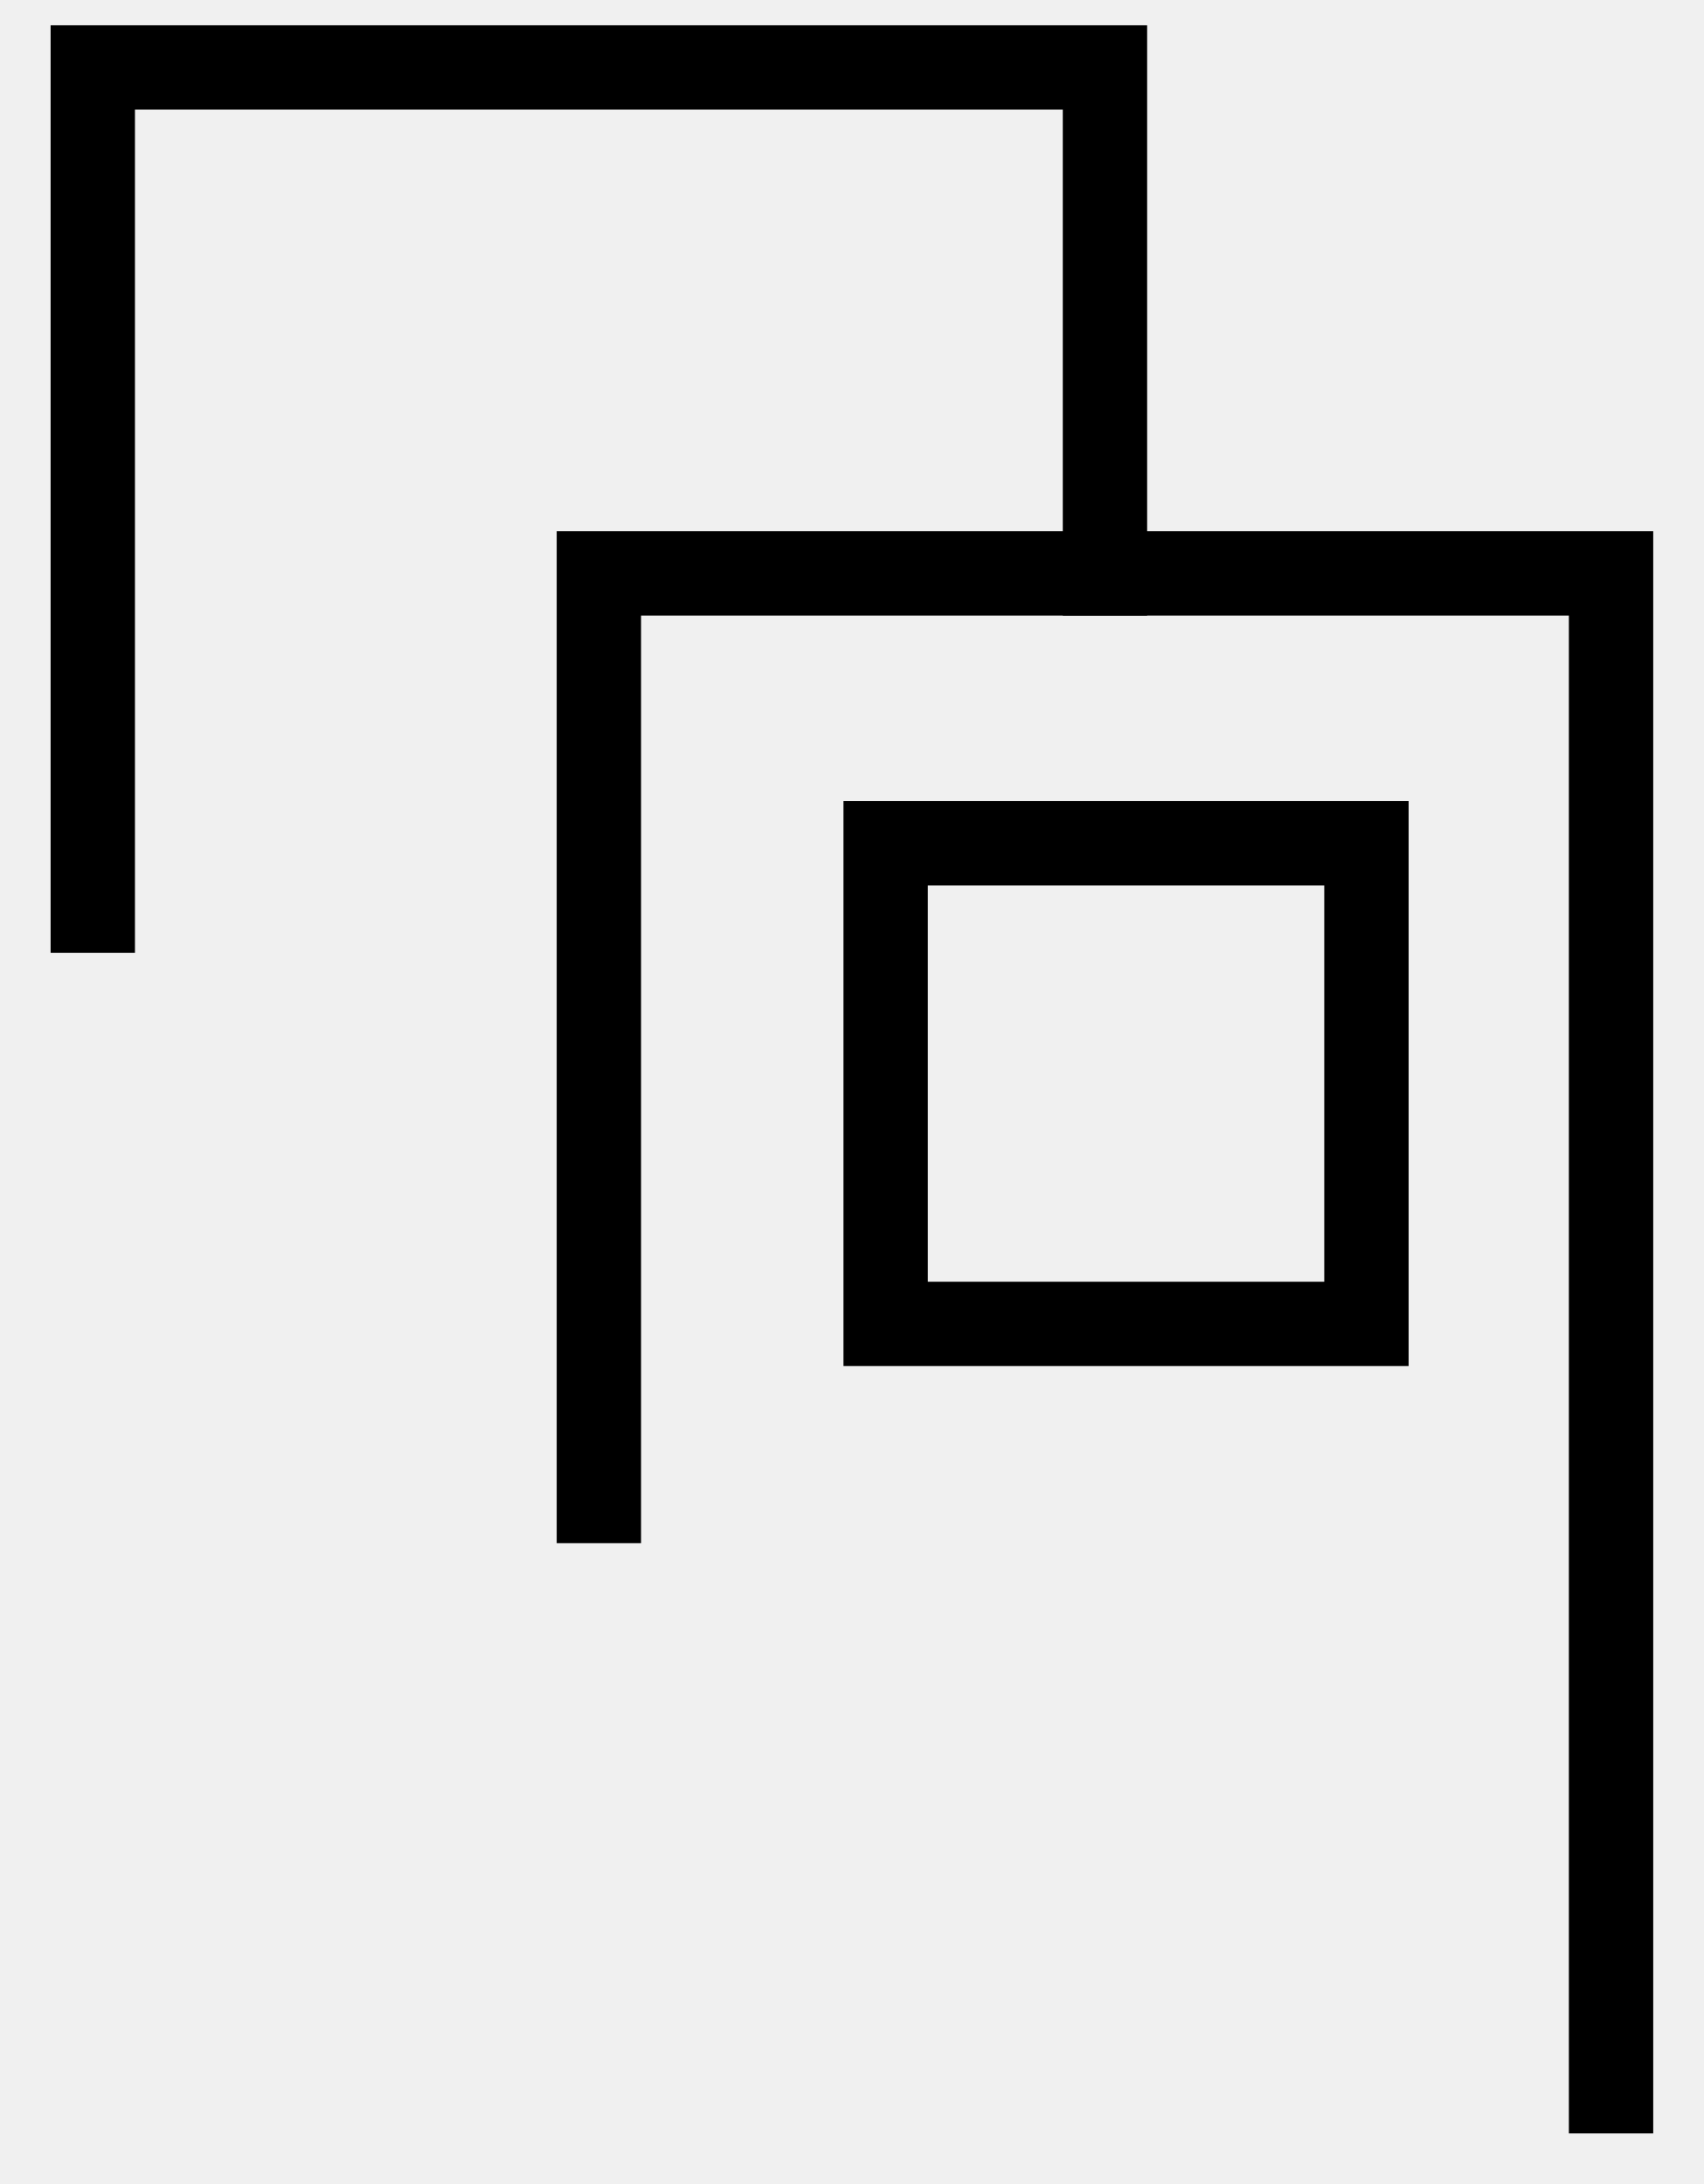
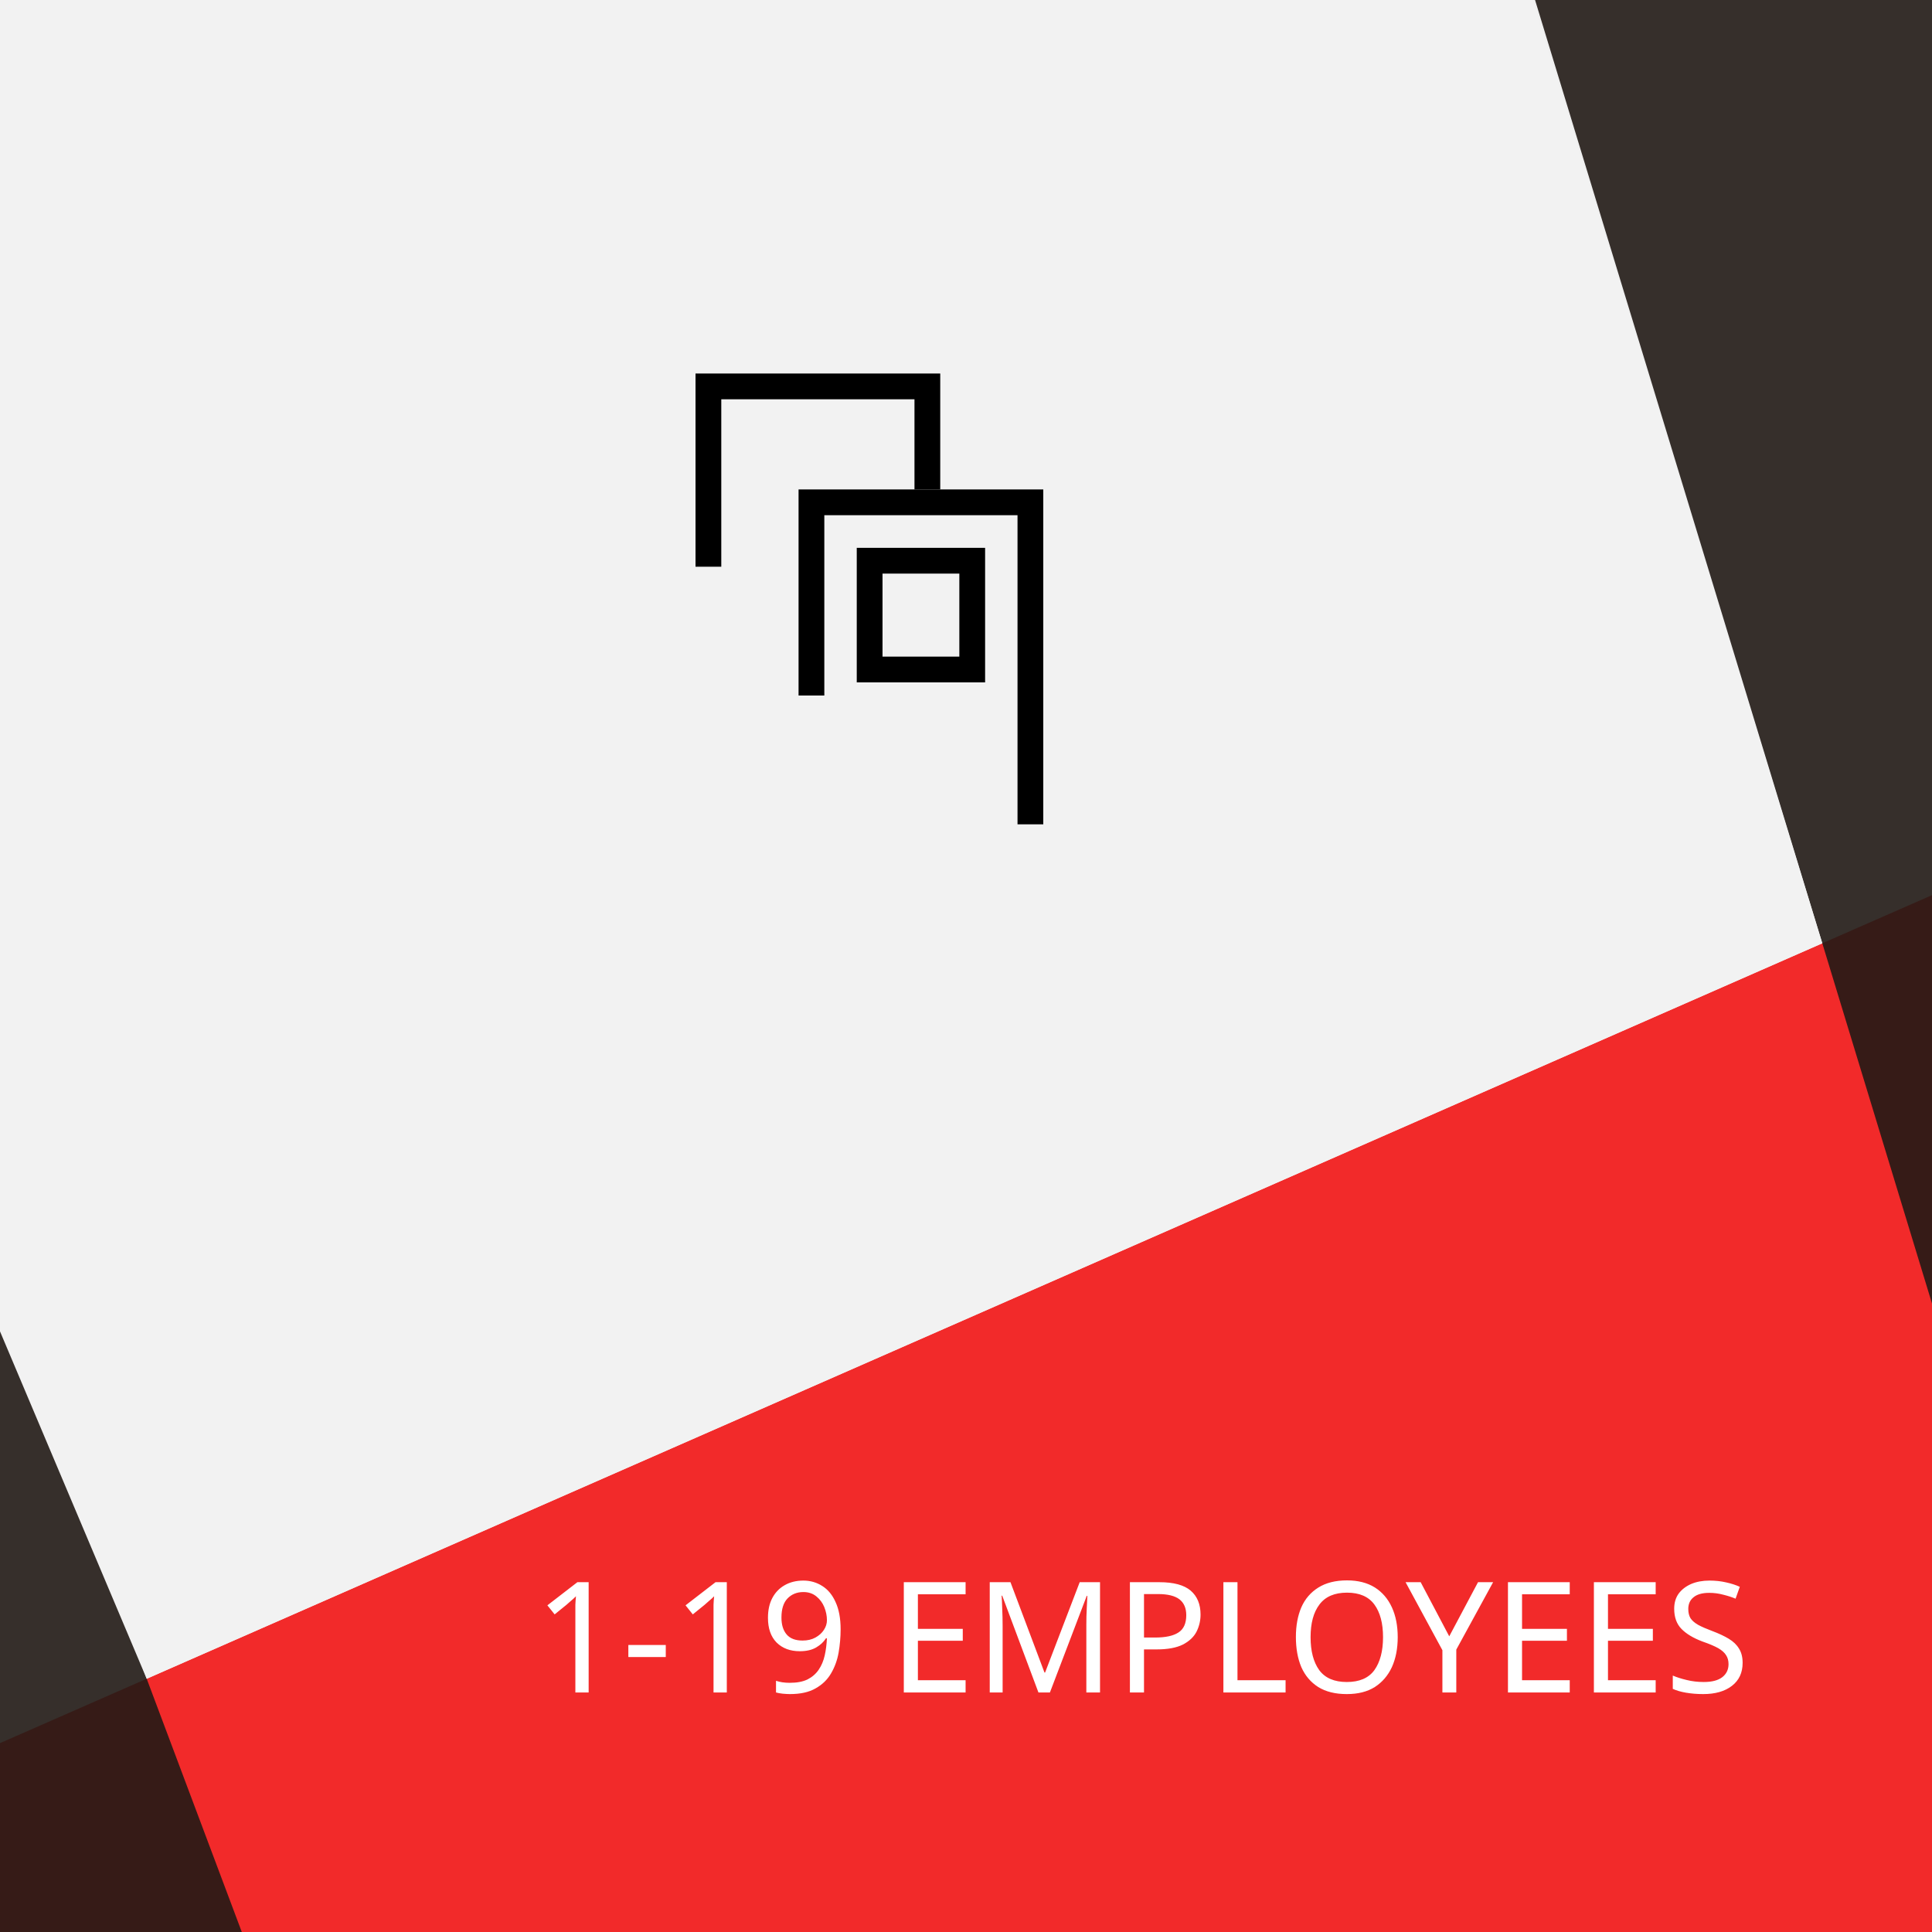
- <svg xmlns="http://www.w3.org/2000/svg" version="1.1" id="Layer_1" x="0px" y="0px" viewBox="0 0 20.2 25.9" enable-background="new 0 0 20.2 25.9" xml:space="preserve">
+ <svg xmlns="http://www.w3.org/2000/svg" version="1.1" id="Layer_1" x="0px" y="0px" width="150px" height="150px" viewBox="0 0 150 150" enable-background="new 0 0 150 150" xml:space="preserve">
+   <polygon fill="#F22A2A" points="0,135.337 150,69.499 150.25,150 0,150 " />
+   <polygon opacity="0.9" fill="#211915" enable-background="new    " points="18.773,150 0,100 0,150 " />
+   <polygon opacity="0.9" fill="#211915" enable-background="new    " points="150.25,102.027 119.182,0 150.117,0 " />
+   <text transform="matrix(1 0 0 1 41.437 131.4033)" fill="#FFFFFF" font-family="'TypefaceSix'" font-size="12">1-19 EMPLOYEES</text>
+   <polygon fill="#F2F2F2" points="-1,101 0,0 119,0 141.483,73.237 11.39,130.338 " />
  <g>
-     <polyline fill="none" stroke="#000000" stroke-miterlimit="10" points="19.1,25.3 19.1,6.8 7.1,6.8 7.1,18.3  " />
-     <polyline fill="none" stroke="#000000" stroke-miterlimit="10" points="1.1,11.3 1.1,0.8 13.1,0.8 13.1,7.3  " />
-     <rect x="10.5" y="10" fill="none" stroke="#000000" stroke-miterlimit="10" width="5.7" height="5.7" />
+     <polyline fill="none" stroke="#000000" stroke-width="2" stroke-miterlimit="10" points="80,64 80,39 63,39 63,54  " />
+     <polyline fill="none" stroke="#000000" stroke-width="2" stroke-miterlimit="10" points="55,44 55,30 72,30 72,38  " />
+     <rect x="67.518" y="43.534" fill="none" stroke="#000000" stroke-width="2" stroke-miterlimit="10" width="7.965" height="8.446" />
  </g>
</svg>
